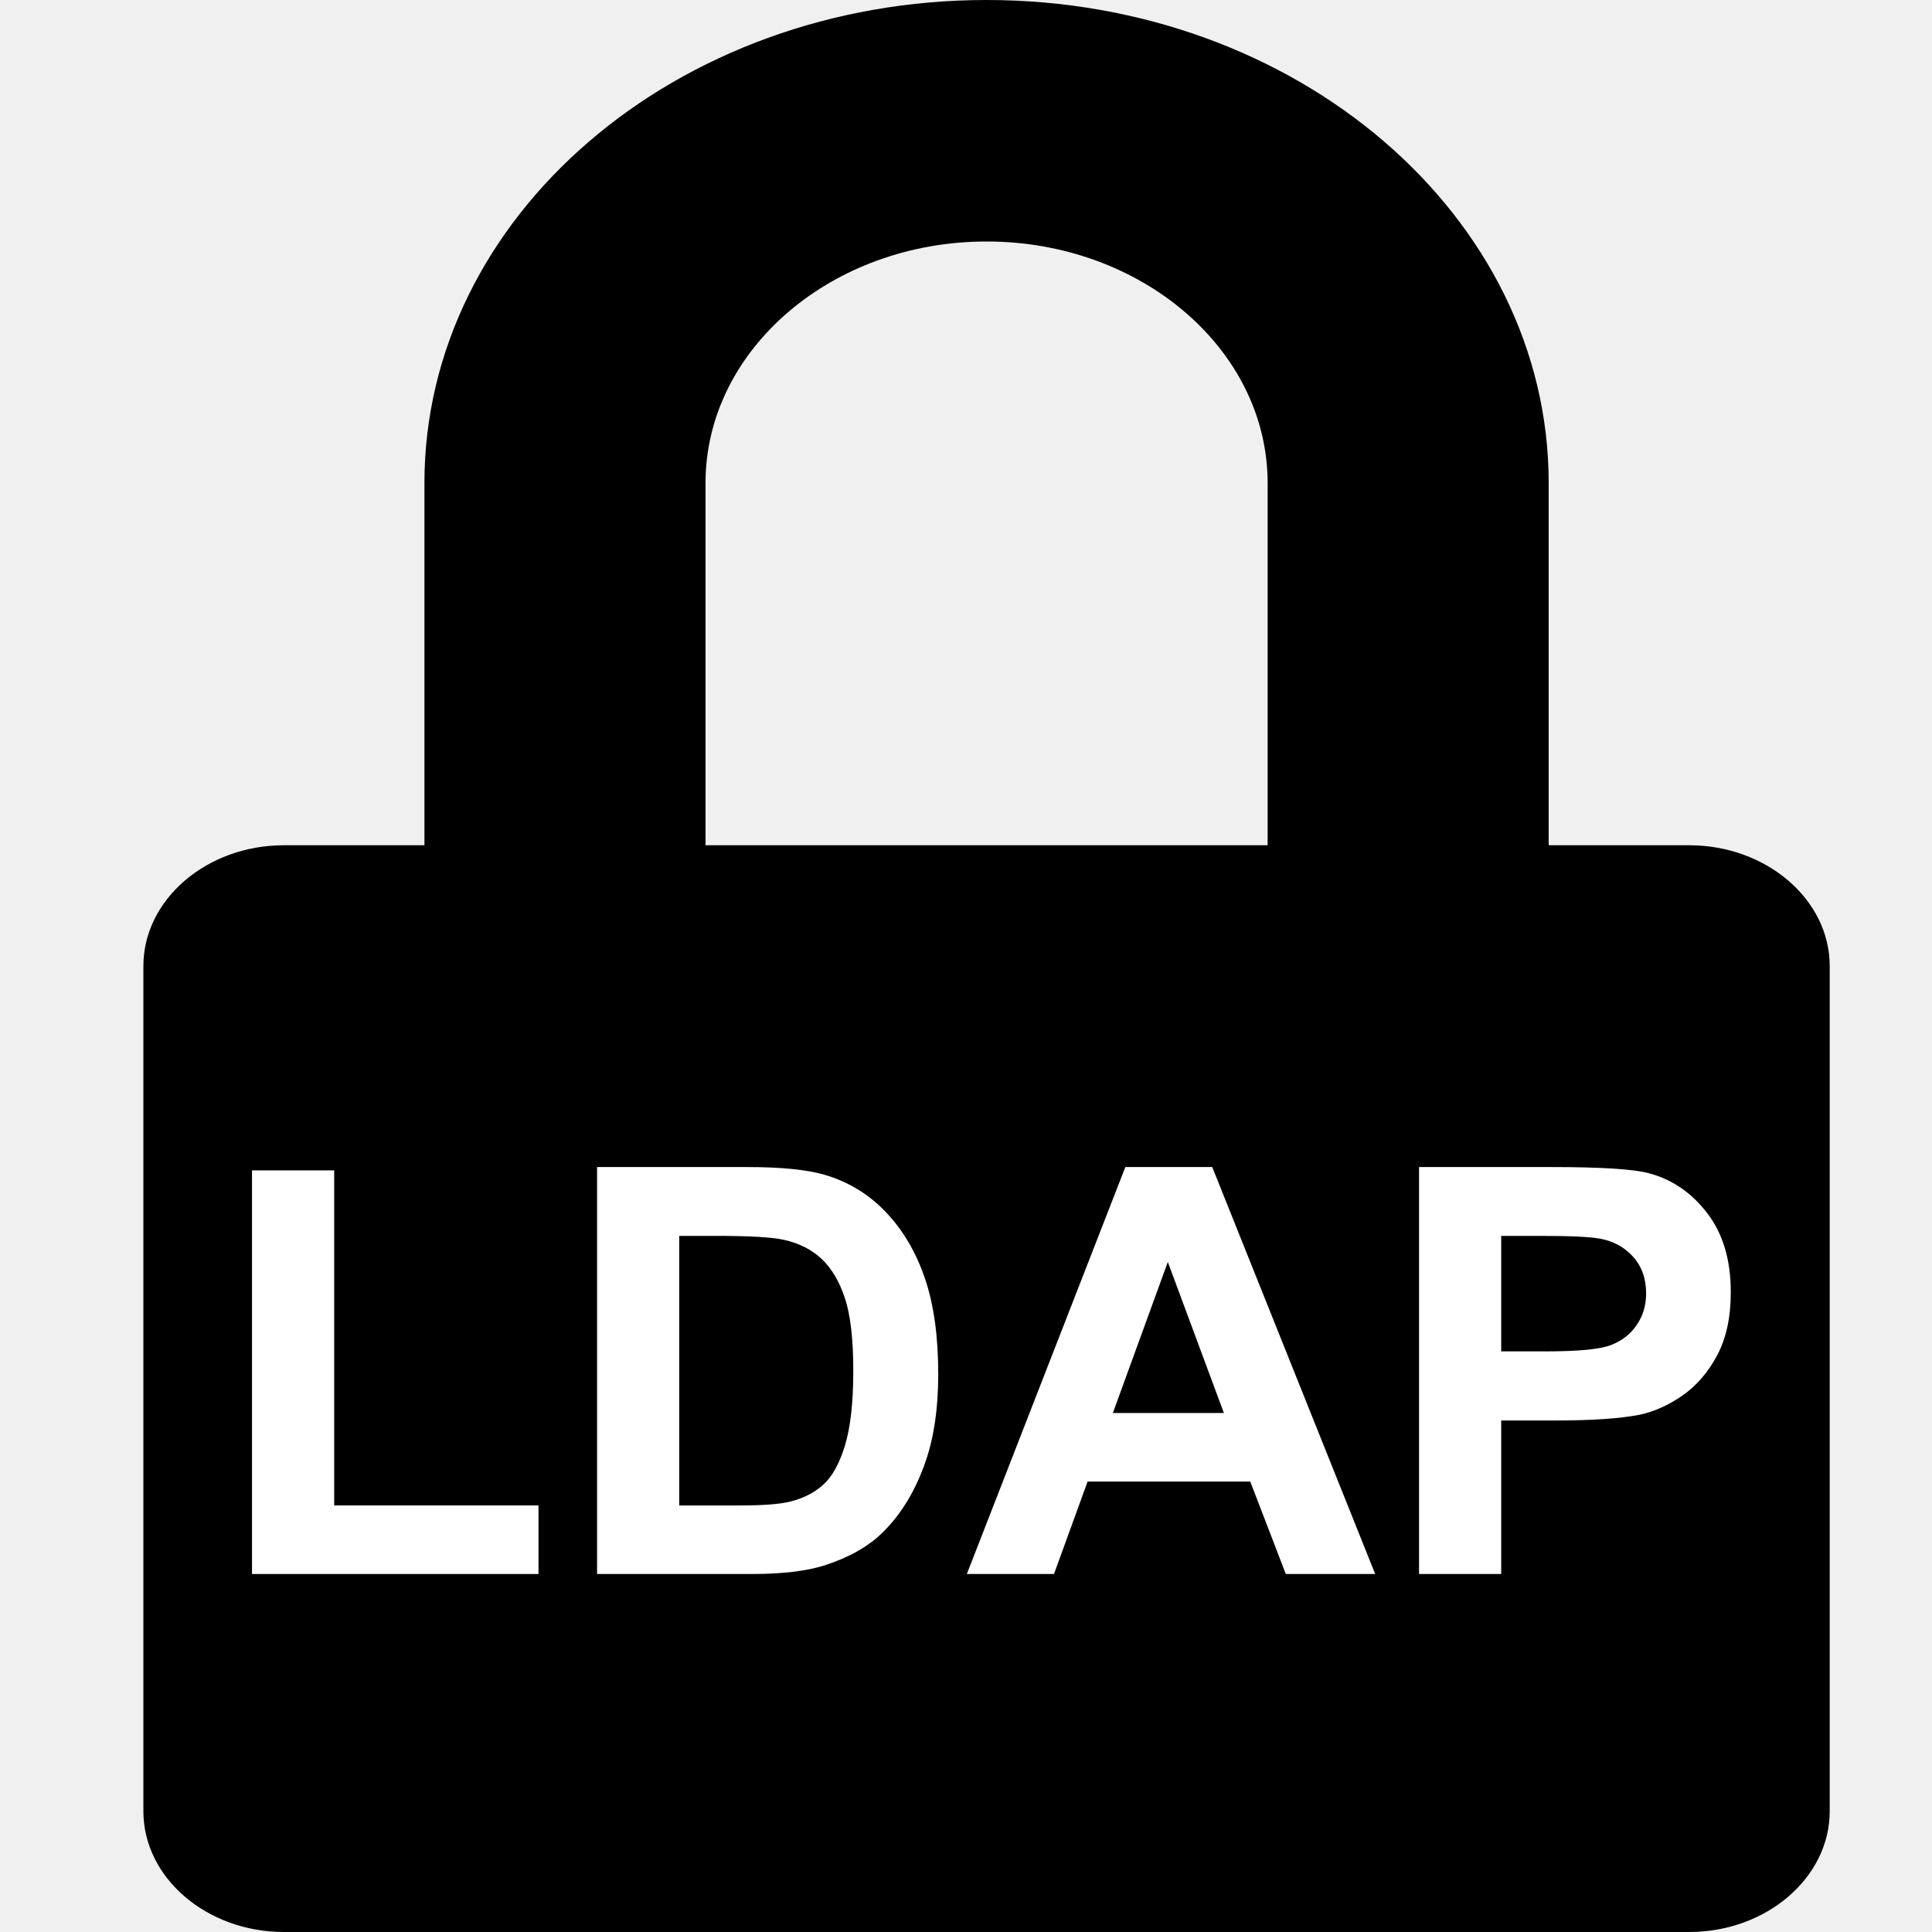
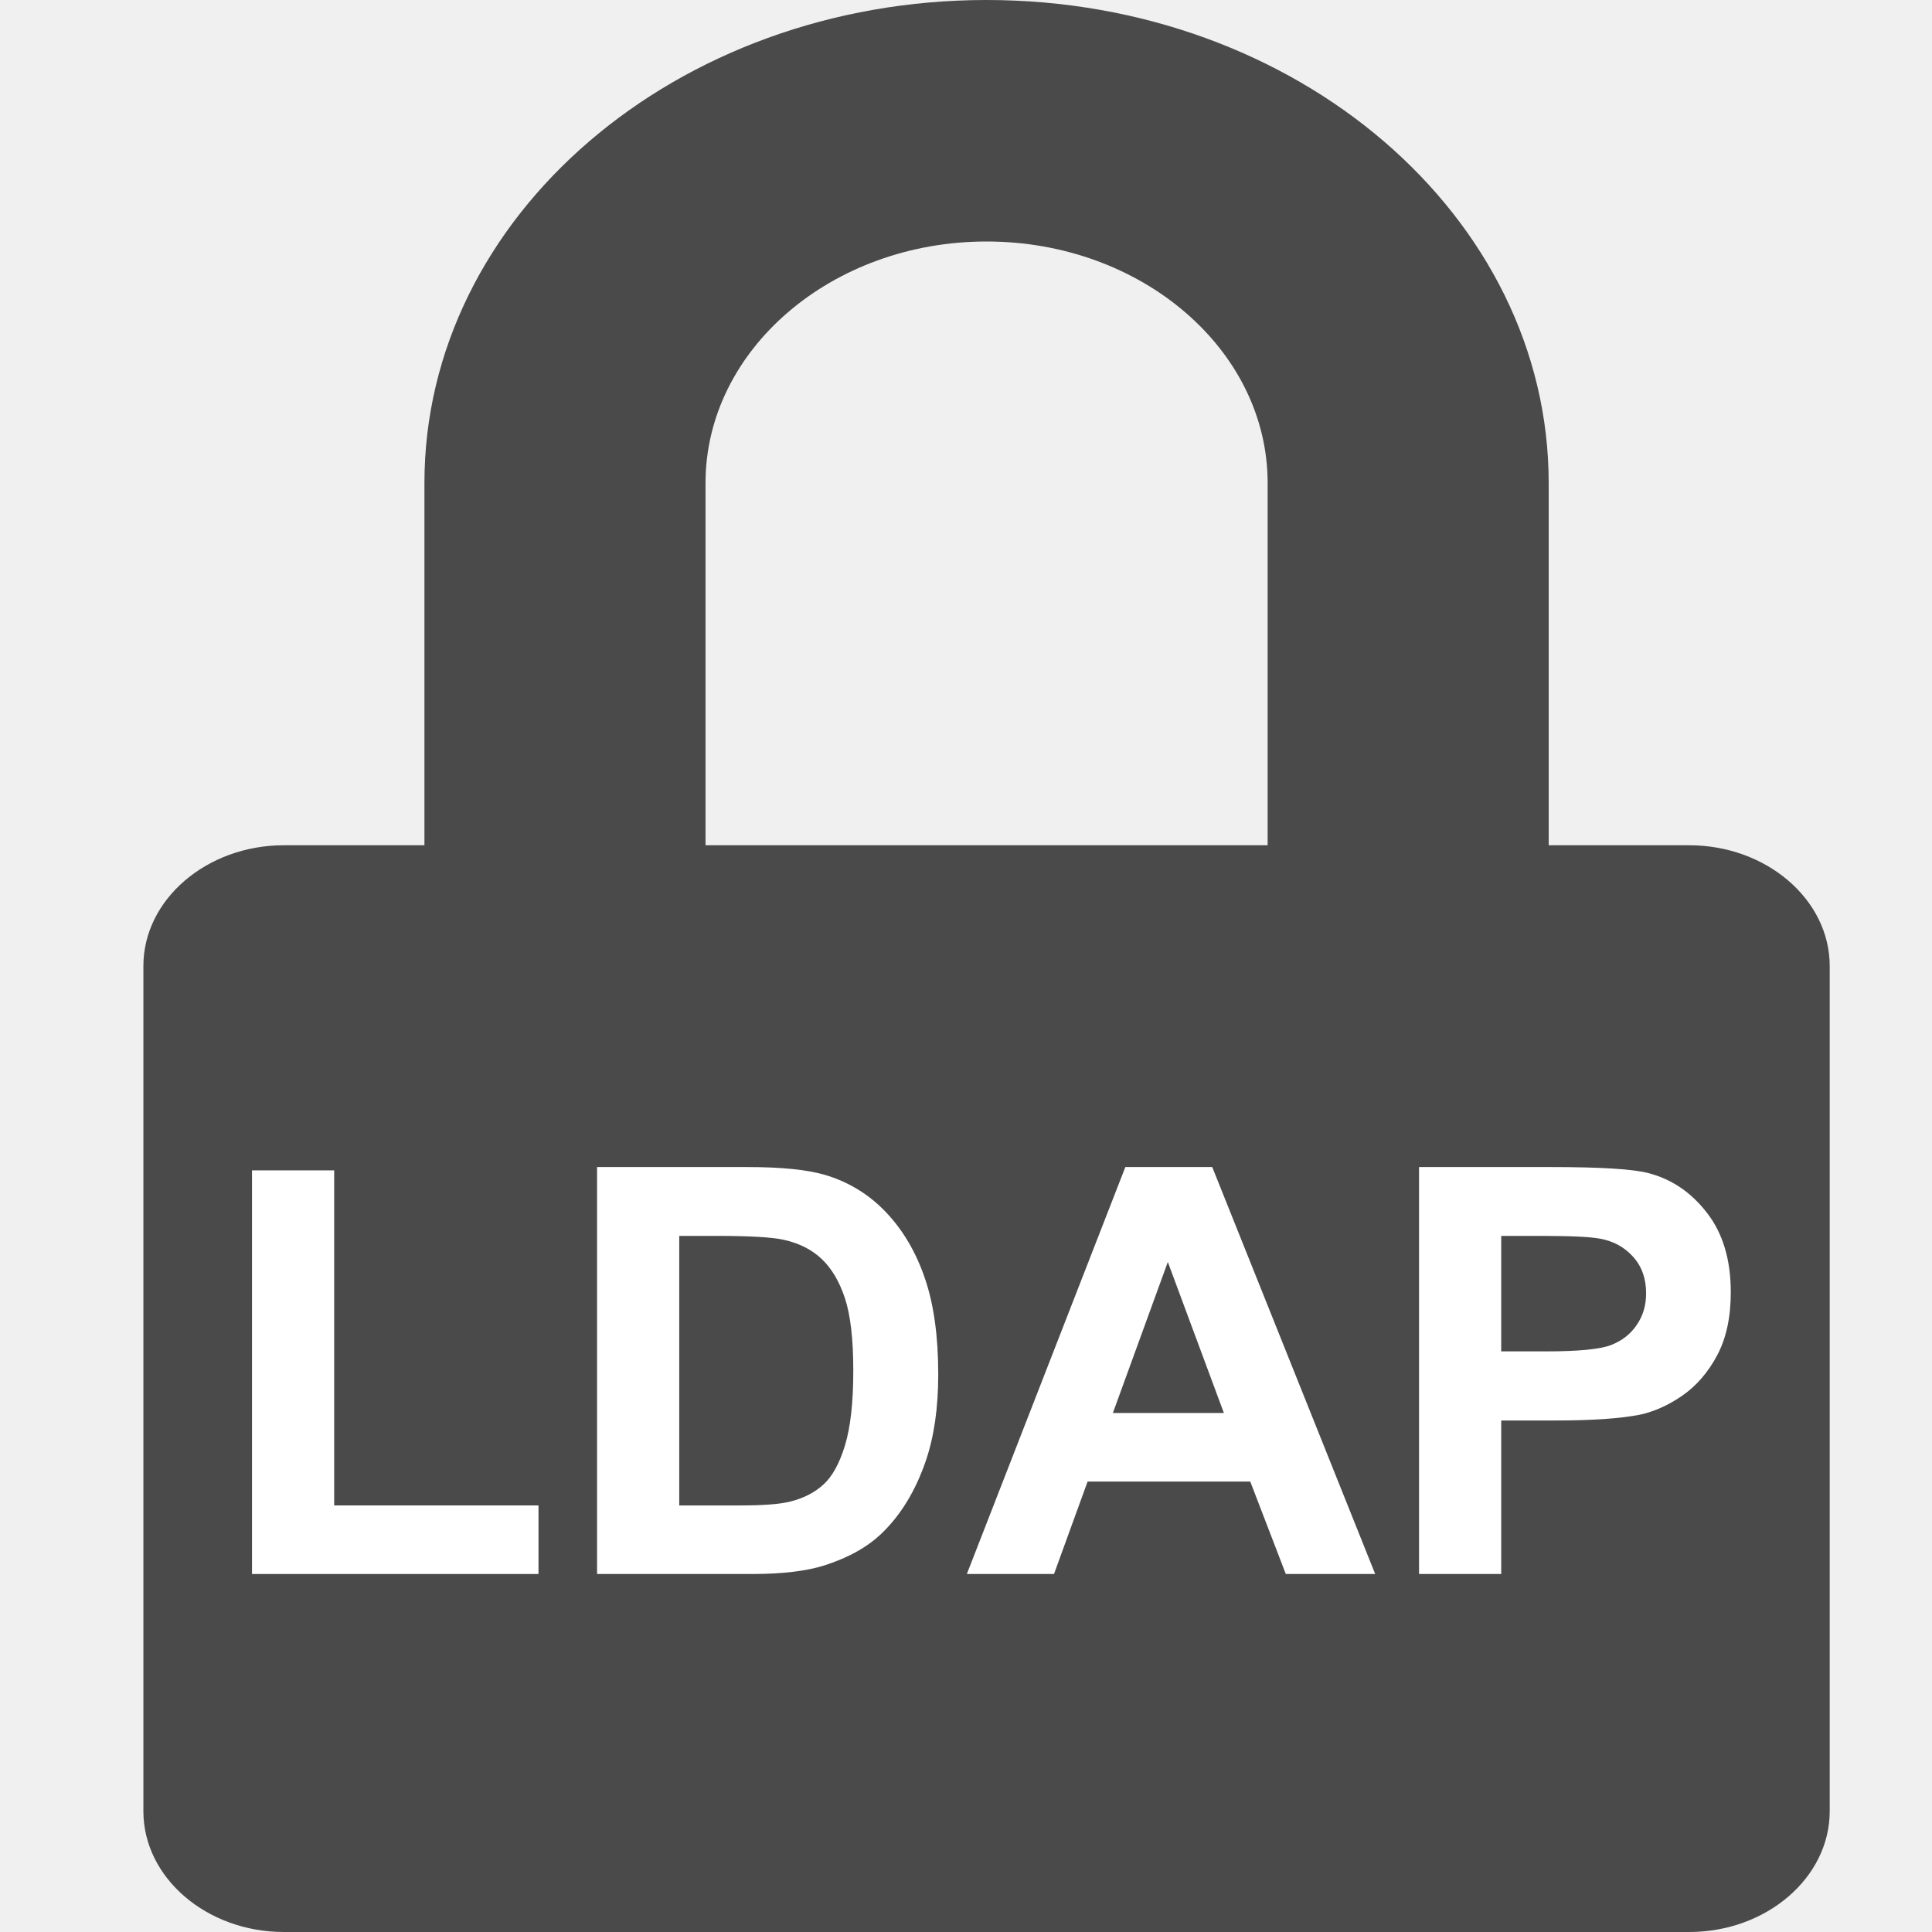
- <svg xmlns="http://www.w3.org/2000/svg" id="svg2" fill="#000000" height="512" viewBox="0 0 512 512" width="512" version="1.1">
+ <svg xmlns="http://www.w3.org/2000/svg" id="svg2" fill="#4a4a4a" height="512" viewBox="0 0 512 512" width="512" version="1.1">
  <path id="path4" d="m447.66 224h-37.241v-96c-0.01-70.692-66.7-128-148.97-128s-148.97 57.308-148.97 128v96h-37.241c-20.48 0-37.239 14.4-37.239 32v224c0 17.6 16.759 32 37.241 32h372.41c20.483 0 37.241-14.4 37.241-32v-224c0-17.6-16.759-32-37.241-32zm-111.72 0h-148.97v-96c0-35.29 33.412-64 74.483-64 41.07 0 74.483 28.71 74.483 64v96z" />
  <g id="text4140" fill="#fff">
    <path id="path4155" d="m66.786 417.13v-106.97h21.776v88.795h54.145v18.171h-75.921z" />
    <path id="path4157" d="m158.23 309.28h39.8q13.463 0 20.525 2.06 9.49 2.796 16.258 9.931 6.768 7.136 10.299 17.509 3.531 10.299 3.531 25.454 0 13.316-3.311 22.953-4.046 11.771-11.55 19.054-5.665 5.518-15.302 8.607-7.21 2.281-19.275 2.281h-40.977v-107.85zm21.776 18.245v71.433h16.258q9.122 0 13.168-1.03 5.297-1.324 8.755-4.488 3.531-3.163 5.738-10.373 2.207-7.283 2.207-19.79 0-12.506-2.207-19.201-2.207-6.695-6.18-10.446-3.973-3.752-10.079-5.076-4.561-1.03-17.877-1.03h-9.784z" />
    <path id="path4159" d="m364.44 417.13h-23.689l-9.417-24.498h-43.11l-8.902 24.498h-23.1l42.007-107.85h23.026l43.184 107.85zm-40.094-42.669-14.861-40.02-14.566 40.02h29.427z" />
    <path id="path4161" d="m376.06 417.13v-107.85h34.944q19.863 0 25.896 1.619 9.269 2.428 15.523 10.594 6.253 8.092 6.253 20.967 0 9.931-3.605 16.7-3.605 6.768-9.196 10.667-5.518 3.825-11.256 5.076-7.798 1.545-22.585 1.545h-14.198v40.682h-21.776zm21.776-89.604v30.604h11.918q12.874 0 17.215-1.692 4.34-1.692 6.768-5.297 2.501-3.605 2.501-8.387 0-5.885-3.458-9.711-3.458-3.825-8.755-4.782-3.899-0.736-15.67-0.736h-10.52z" />
  </g>
</svg>
